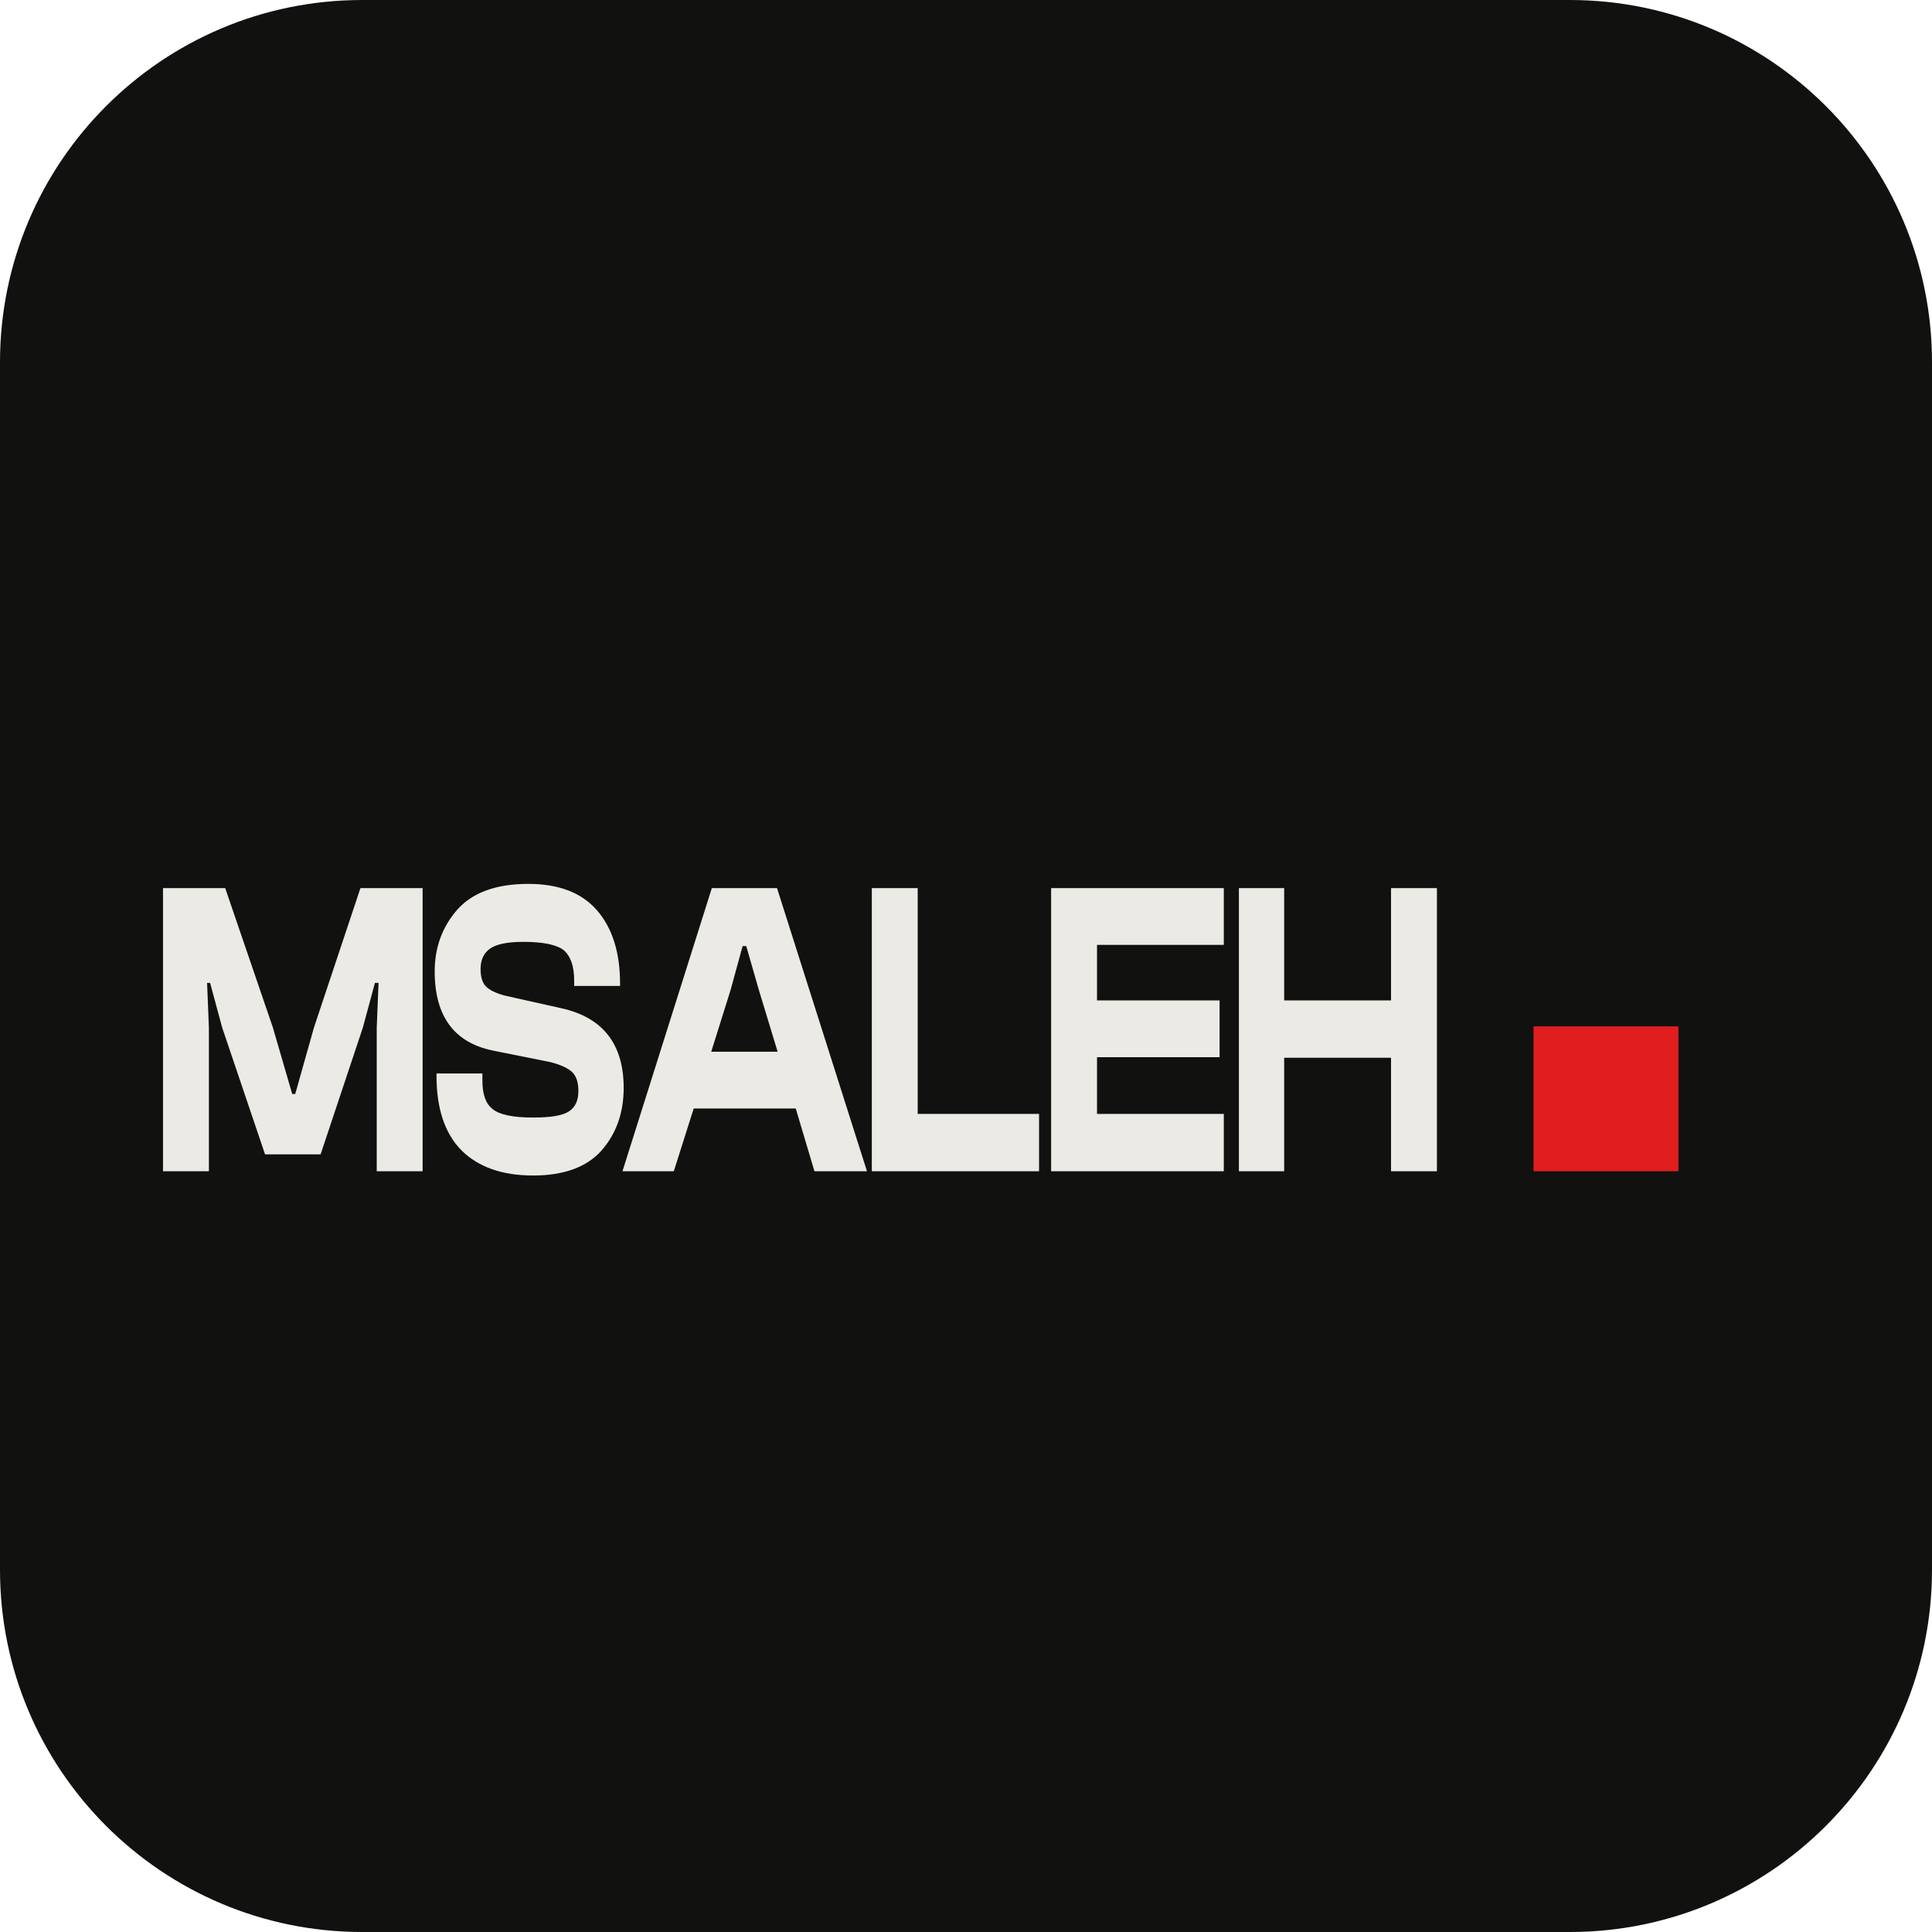
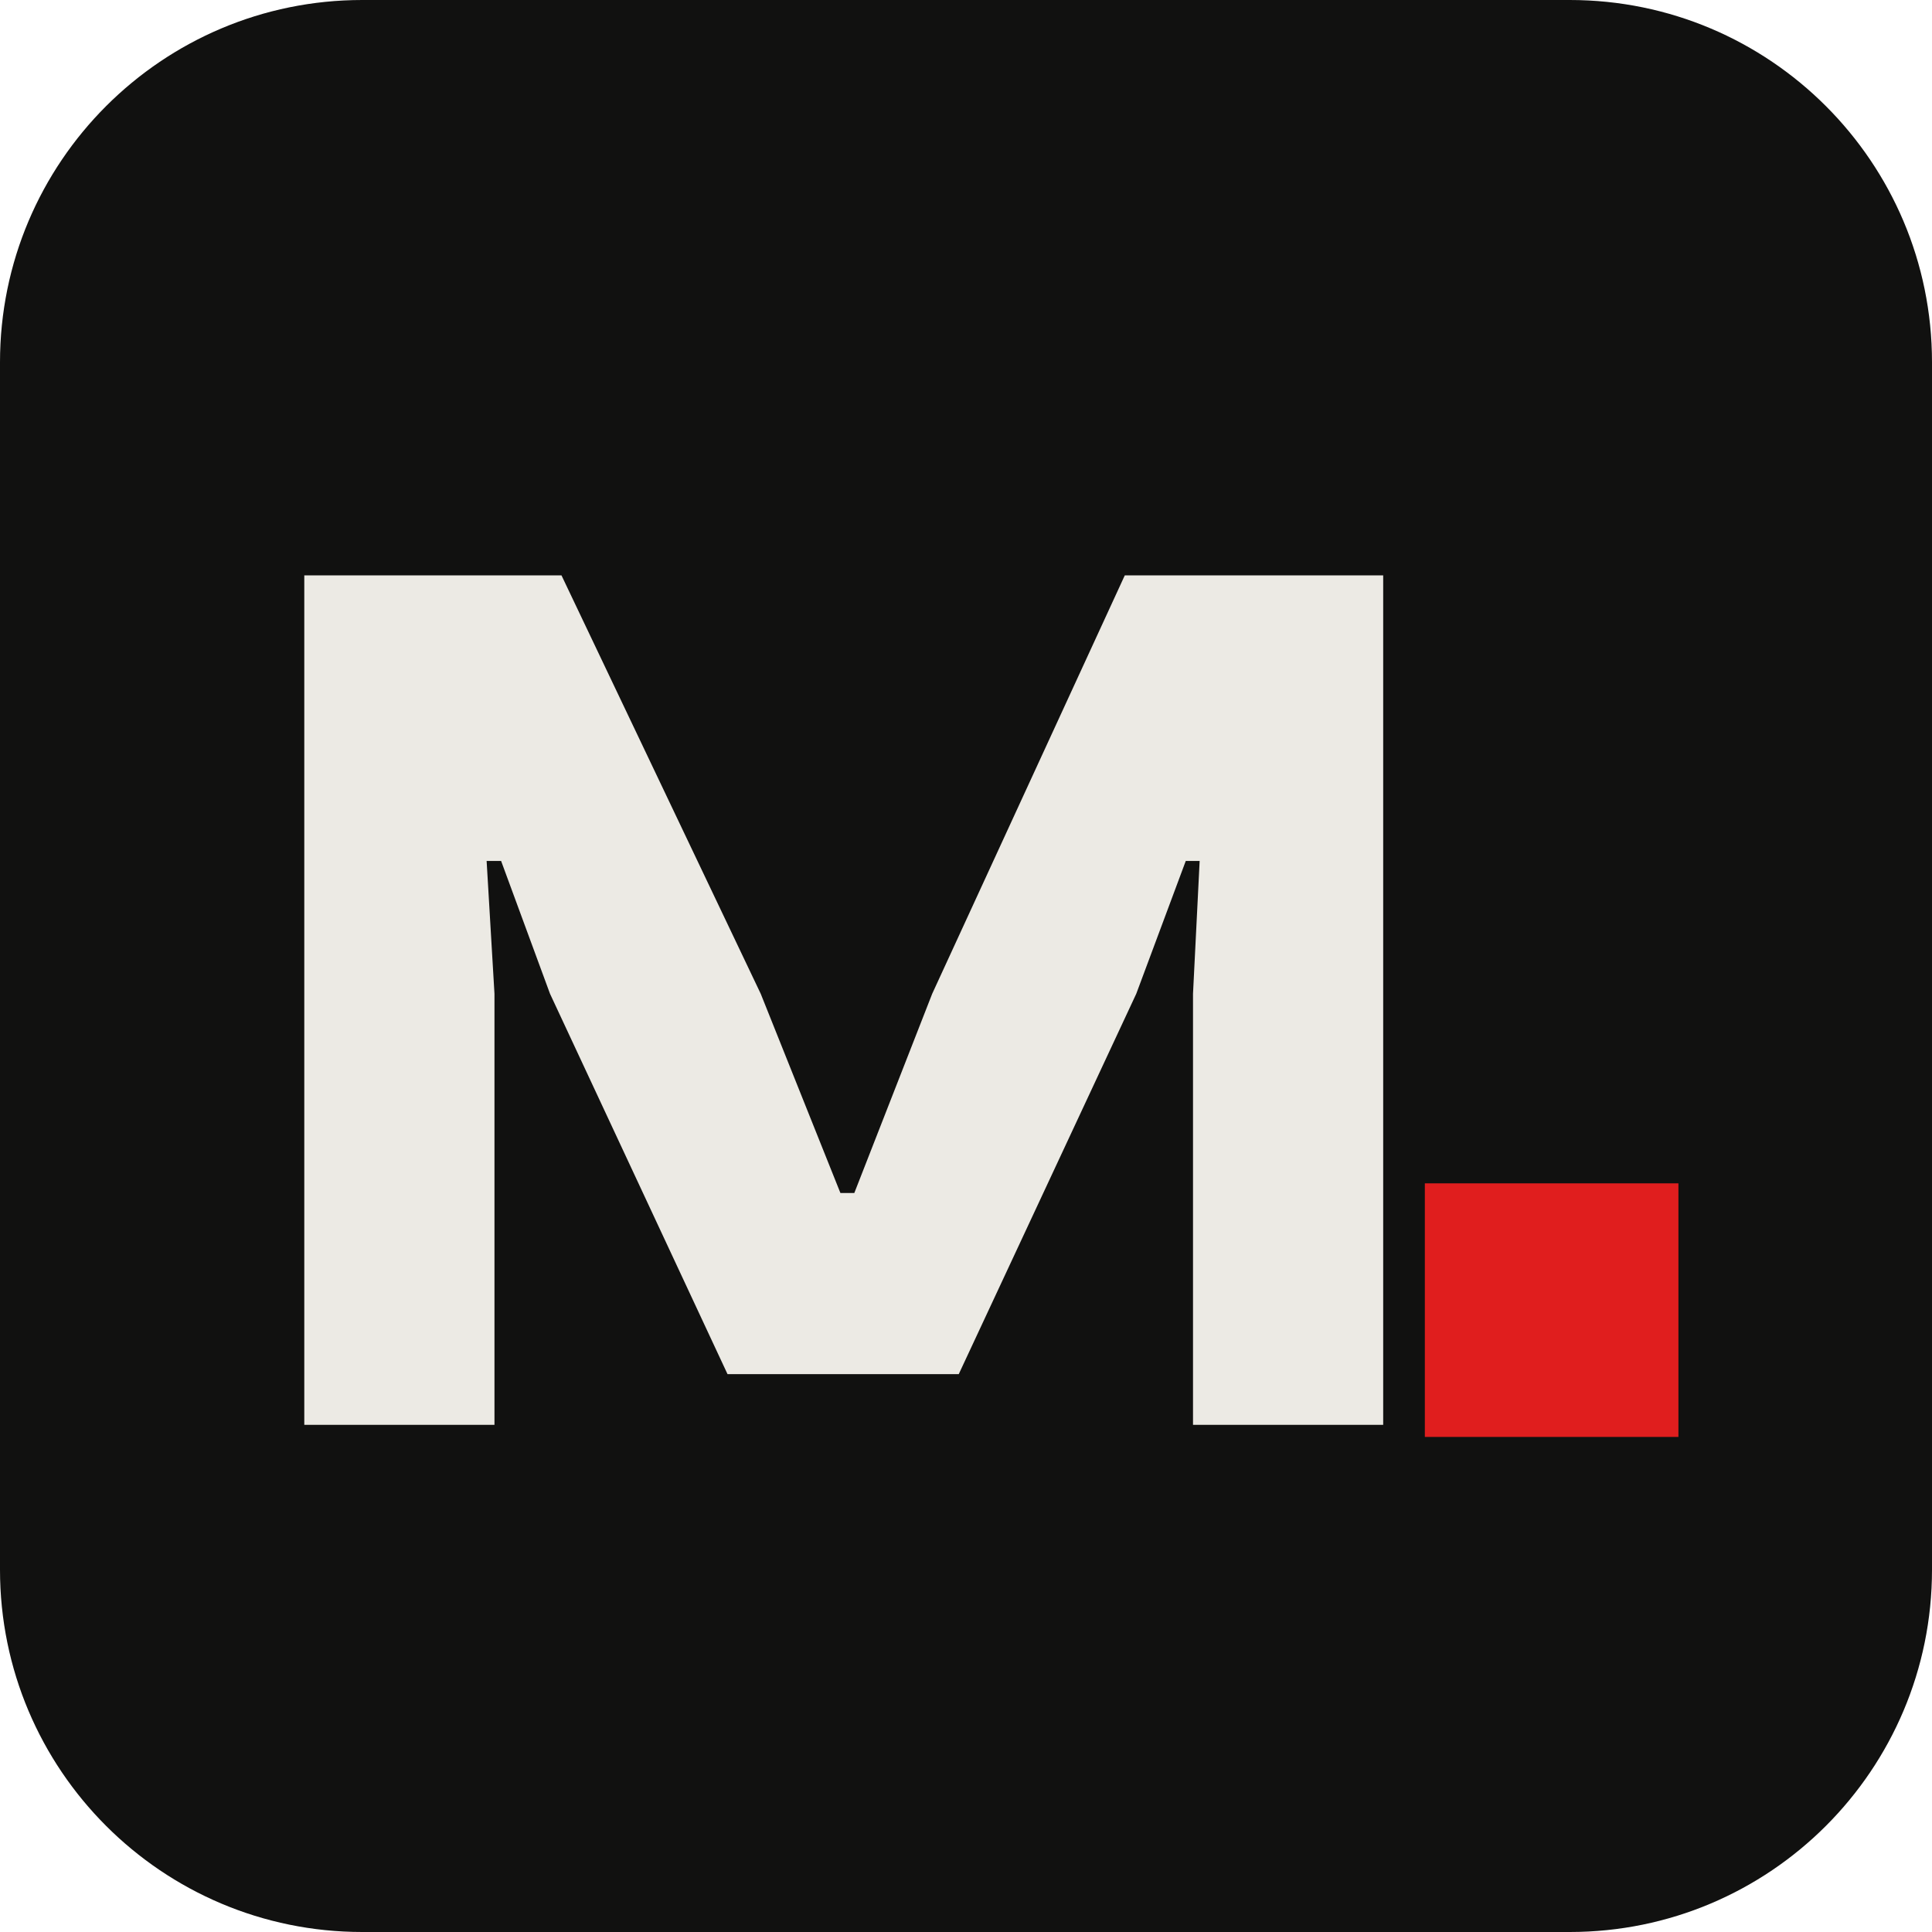
<svg xmlns="http://www.w3.org/2000/svg" viewBox="0 0 32 32">
  <style>
    .bg { fill: #111110; } .fg { fill: #eceae4; } .acc { fill: #e01e1e; }
    @media (prefers-color-scheme: dark) { .bg { fill: #121417; } .fg { fill: #e4e7ea; } .acc { fill: #ff3b30; } }
  </style>
  <rect class="bg" width="32" height="32" rx="6" />
-   <path class="fg" d="M3.46 19.4H2.7V14.71H3.73L4.52 17.02L4.84 18.12H4.89L5.2 17.02L5.97 14.71H7V19.4H6.24V17.02L6.27 16.28H6.21L6.01 17.02L5.31 19.12H4.39L3.68 17.02L3.48 16.28H3.43L3.46 17.02ZM8.83 19.47Q8.06 19.47 7.64 19.05Q7.23 18.63 7.23 17.82V17.78H7.99V17.9Q7.99 18.24 8.16 18.37Q8.33 18.51 8.83 18.51Q9.27 18.51 9.42 18.41Q9.58 18.31 9.58 18.07Q9.58 17.86 9.48 17.76Q9.38 17.66 9.11 17.59L8.16 17.4Q7.2 17.2 7.2 16.09Q7.2 15.49 7.58 15.06Q7.96 14.64 8.75 14.64Q9.51 14.64 9.89 15.08Q10.27 15.52 10.27 16.29V16.33H9.51V16.24Q9.51 15.89 9.34 15.74Q9.16 15.6 8.67 15.6Q8.28 15.6 8.12 15.71Q7.96 15.82 7.96 16.05Q7.96 16.25 8.05 16.34Q8.14 16.43 8.36 16.49L9.3 16.7Q10.33 16.93 10.33 18.02Q10.33 18.64 9.96 19.06Q9.59 19.47 8.83 19.47ZM11.16 19.4H10.31L11.79 14.71H12.87L14.36 19.4H13.49L13.18 18.36H11.49ZM12.1 16.4 11.78 17.42H12.88L12.57 16.4L12.36 15.67H12.3ZM17.21 19.4H14.44V14.71H15.2V18.45H17.21ZM20.27 19.4H17.41V14.71H20.27V15.65H18.17V16.57H20.2V17.51H18.17V18.45H20.27ZM21.27 19.4H20.52V14.71H21.27V16.57H23.04V14.71H23.8V19.4H23.04V17.52H21.27Z" />
-   <rect class="acc" x="25.4" y="17" width="2.4" height="2.4" />
+   <path class="fg" d="M8.19 23.6H5.04V9.53H9.3L12.6 16.46L13.92 19.76H14.15L15.44 16.46L18.63 9.53H22.91V23.6H19.76V16.46L19.87 14.26H19.64L18.82 16.46L15.88 22.76H12.05L9.11 16.46L8.3 14.26H8.06L8.19 16.46Z" />
+   <rect class="acc" x="23.6" y="19.6" width="4.2" height="4.2" />
</svg>
